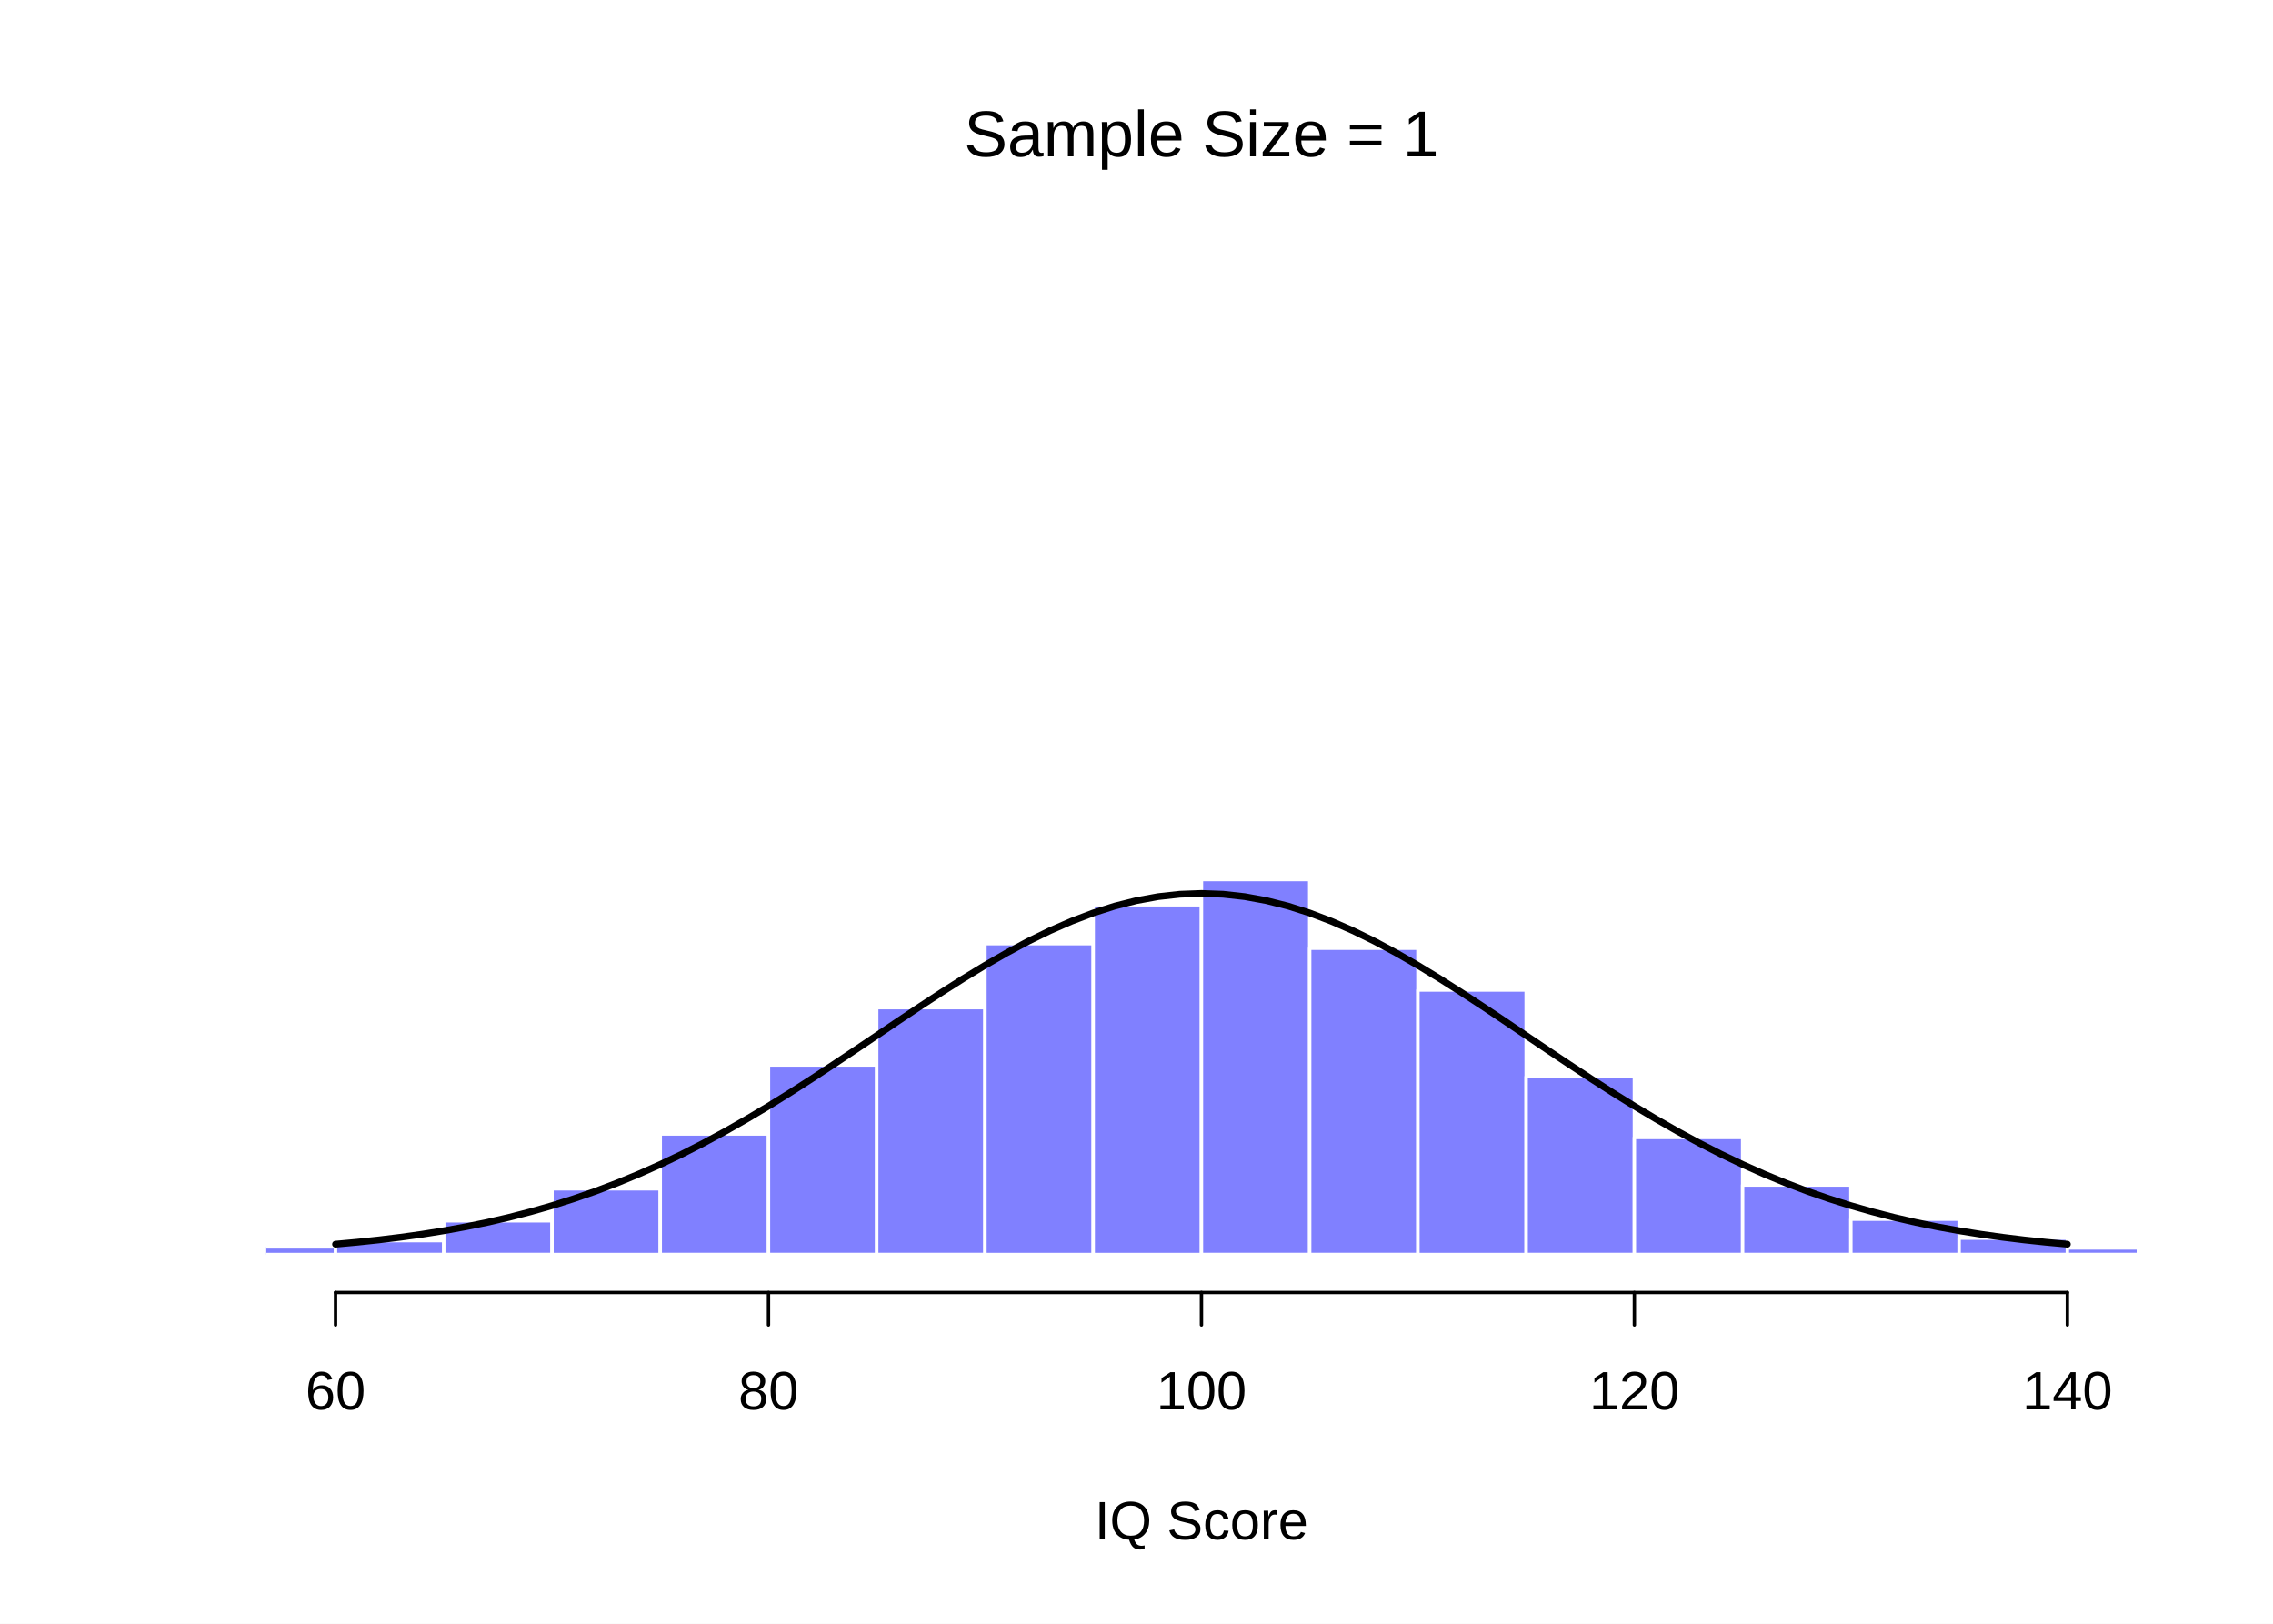
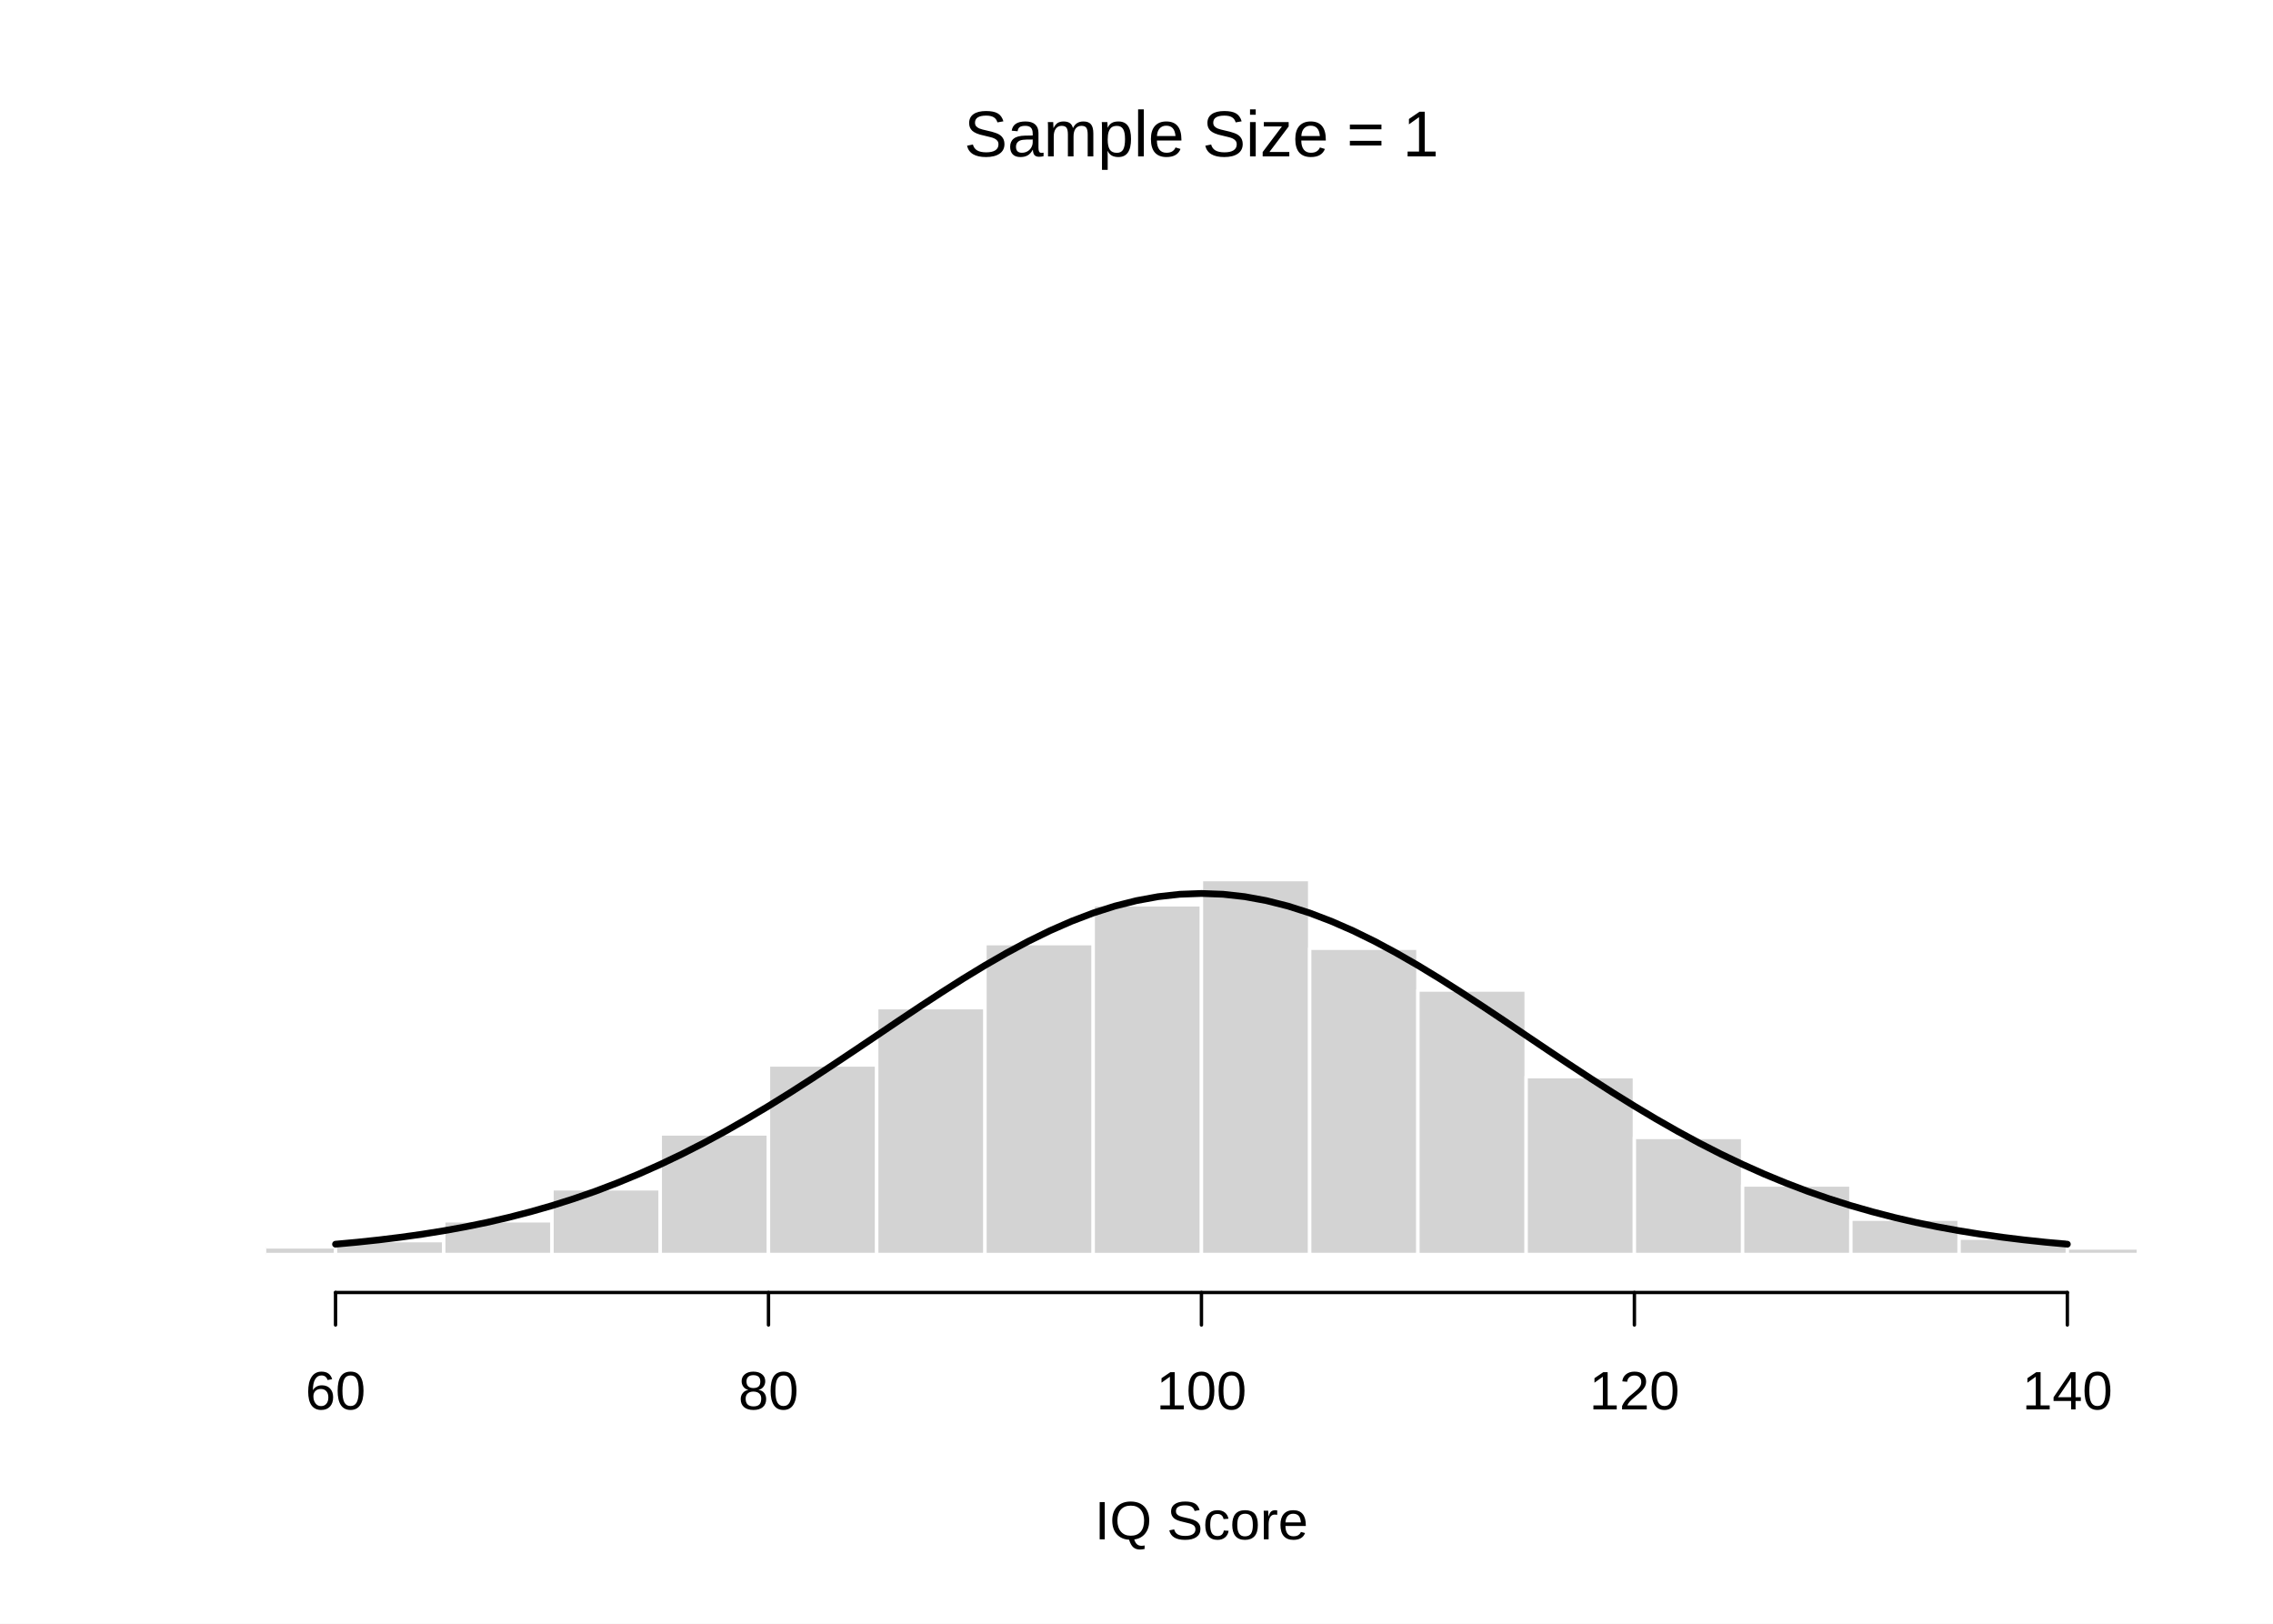
<svg xmlns="http://www.w3.org/2000/svg" class="svglite" width="504.00pt" height="360.00pt" viewBox="0 0 504.00 360.00">
  <defs>
    <style type="text/css">
    .svglite line, .svglite polyline, .svglite polygon, .svglite path, .svglite rect, .svglite circle {
      fill: none;
      stroke: #000000;
      stroke-linecap: round;
      stroke-linejoin: round;
      stroke-miterlimit: 10.00;
    }
    .svglite text {
      white-space: pre;
    }
  </style>
  </defs>
  <rect width="100%" height="100%" style="stroke: none; fill: #FFFFFF;" />
  <defs>
    <clipPath id="cpMC4wMHw1MDQuMDB8MC4wMHwzNjAuMDA=">
      <rect x="0.00" y="0.00" width="504.00" height="360.00" />
    </clipPath>
  </defs>
  <g clip-path="url(#cpMC4wMHw1MDQuMDB8MC4wMHwzNjAuMDA=)">
    <text x="266.40" y="34.68" text-anchor="middle" style="font-size: 14.40px; font-family: &quot;Arial&quot;;" textLength="105.19px" lengthAdjust="spacingAndGlyphs">Sample Size = 1</text>
    <text x="266.40" y="341.28" text-anchor="middle" style="font-size: 12.00px; font-family: &quot;Arial&quot;;" textLength="47.35px" lengthAdjust="spacingAndGlyphs">IQ Score</text>
  </g>
  <defs>
    <clipPath id="cpNTkuMDR8NDczLjc2fDU5LjA0fDI4Ni41Ng==">
      <rect x="59.04" y="59.04" width="414.72" height="227.52" />
    </clipPath>
  </defs>
  <g clip-path="url(#cpNTkuMDR8NDczLjc2fDU5LjA0fDI4Ni41Ng==)">
-     <rect x="-165.60" y="278.13" width="24.00" height="0.00" style="stroke-width: 0.75; stroke: #FFFFFF; fill: #8080FF;" />
-     <rect x="-141.60" y="278.13" width="24.00" height="0.00" style="stroke-width: 0.75; stroke: #FFFFFF; fill: #8080FF;" />
-     <rect x="-117.60" y="278.13" width="24.00" height="0.00" style="stroke-width: 0.75; stroke: #FFFFFF; fill: #8080FF;" />
-     <rect x="-93.60" y="278.13" width="24.00" height="0.00" style="stroke-width: 0.75; stroke: #FFFFFF; fill: #8080FF;" />
-     <rect x="-69.60" y="278.13" width="24.00" height="0.00" style="stroke-width: 0.75; stroke: #FFFFFF; fill: #8080FF;" />
-     <rect x="-45.60" y="278.13" width="24.00" height="0.00" style="stroke-width: 0.75; stroke: #FFFFFF; fill: #8080FF;" />
-     <rect x="-21.60" y="278.07" width="24.00" height="0.060" style="stroke-width: 0.75; stroke: #FFFFFF; fill: #8080FF;" />
-     <rect x="2.40" y="277.89" width="24.00" height="0.24" style="stroke-width: 0.75; stroke: #FFFFFF; fill: #8080FF;" />
-     <rect x="26.40" y="277.47" width="24.00" height="0.66" style="stroke-width: 0.75; stroke: #FFFFFF; fill: #8080FF;" />
-     <rect x="50.40" y="276.45" width="24.00" height="1.69" style="stroke-width: 0.75; stroke: #FFFFFF; fill: #8080FF;" />
-     <rect x="74.40" y="275.06" width="24.00" height="3.07" style="stroke-width: 0.75; stroke: #FFFFFF; fill: #8080FF;" />
-     <rect x="98.40" y="270.67" width="24.00" height="7.46" style="stroke-width: 0.75; stroke: #FFFFFF; fill: #8080FF;" />
-     <rect x="122.40" y="263.57" width="24.00" height="14.57" style="stroke-width: 0.75; stroke: #FFFFFF; fill: #8080FF;" />
-     <rect x="146.40" y="251.41" width="24.00" height="26.72" style="stroke-width: 0.75; stroke: #FFFFFF; fill: #8080FF;" />
-     <rect x="170.40" y="236.12" width="24.00" height="42.01" style="stroke-width: 0.75; stroke: #FFFFFF; fill: #8080FF;" />
-     <rect x="194.40" y="223.42" width="24.00" height="54.71" style="stroke-width: 0.75; stroke: #FFFFFF; fill: #8080FF;" />
-     <rect x="218.40" y="209.22" width="24.00" height="68.92" style="stroke-width: 0.75; stroke: #FFFFFF; fill: #8080FF;" />
-     <rect x="242.40" y="200.61" width="24.00" height="77.53" style="stroke-width: 0.75; stroke: #FFFFFF; fill: #8080FF;" />
-     <rect x="266.40" y="195.01" width="24.00" height="83.12" style="stroke-width: 0.75; stroke: #FFFFFF; fill: #8080FF;" />
-     <rect x="290.40" y="210.24" width="24.00" height="67.89" style="stroke-width: 0.75; stroke: #FFFFFF; fill: #8080FF;" />
-     <rect x="314.40" y="219.51" width="24.00" height="58.63" style="stroke-width: 0.75; stroke: #FFFFFF; fill: #8080FF;" />
-     <rect x="338.40" y="238.71" width="24.00" height="39.42" style="stroke-width: 0.75; stroke: #FFFFFF; fill: #8080FF;" />
-     <rect x="362.40" y="252.19" width="24.00" height="25.94" style="stroke-width: 0.75; stroke: #FFFFFF; fill: #8080FF;" />
-     <rect x="386.40" y="262.72" width="24.00" height="15.41" style="stroke-width: 0.75; stroke: #FFFFFF; fill: #8080FF;" />
-     <rect x="410.40" y="270.31" width="24.00" height="7.82" style="stroke-width: 0.75; stroke: #FFFFFF; fill: #8080FF;" />
-     <rect x="434.40" y="274.52" width="24.00" height="3.61" style="stroke-width: 0.75; stroke: #FFFFFF; fill: #8080FF;" />
-     <rect x="458.40" y="276.69" width="24.00" height="1.44" style="stroke-width: 0.75; stroke: #FFFFFF; fill: #8080FF;" />
-     <rect x="482.40" y="277.59" width="24.00" height="0.54" style="stroke-width: 0.75; stroke: #FFFFFF; fill: #8080FF;" />
-     <rect x="506.40" y="277.71" width="24.00" height="0.42" style="stroke-width: 0.75; stroke: #FFFFFF; fill: #8080FF;" />
-     <rect x="530.40" y="278.13" width="24.00" height="0.00" style="stroke-width: 0.75; stroke: #FFFFFF; fill: #8080FF;" />
-     <rect x="554.40" y="278.13" width="24.00" height="0.00" style="stroke-width: 0.75; stroke: #FFFFFF; fill: #8080FF;" />
-     <rect x="578.40" y="278.13" width="24.00" height="0.00" style="stroke-width: 0.75; stroke: #FFFFFF; fill: #8080FF;" />
-     <rect x="602.40" y="278.13" width="24.00" height="0.00" style="stroke-width: 0.75; stroke: #FFFFFF; fill: #8080FF;" />
-     <rect x="626.40" y="278.13" width="24.00" height="0.00" style="stroke-width: 0.75; stroke: #FFFFFF; fill: #8080FF;" />
+     <rect x="-165.60" y="278.13" width="24.00" height="0.00" style="stroke-width: 0.75; stroke: #FFFFFF; fill: #D3D3D3;" />
+     <rect x="-141.60" y="278.13" width="24.00" height="0.00" style="stroke-width: 0.75; stroke: #FFFFFF; fill: #D3D3D3;" />
+     <rect x="-117.60" y="278.13" width="24.00" height="0.00" style="stroke-width: 0.75; stroke: #FFFFFF; fill: #D3D3D3;" />
+     <rect x="-93.60" y="278.13" width="24.00" height="0.00" style="stroke-width: 0.75; stroke: #FFFFFF; fill: #D3D3D3;" />
+     <rect x="-69.60" y="278.13" width="24.00" height="0.00" style="stroke-width: 0.75; stroke: #FFFFFF; fill: #D3D3D3;" />
+     <rect x="-45.60" y="278.13" width="24.00" height="0.00" style="stroke-width: 0.75; stroke: #FFFFFF; fill: #D3D3D3;" />
+     <rect x="-21.60" y="278.07" width="24.00" height="0.060" style="stroke-width: 0.75; stroke: #FFFFFF; fill: #D3D3D3;" />
+     <rect x="2.40" y="277.89" width="24.00" height="0.24" style="stroke-width: 0.75; stroke: #FFFFFF; fill: #D3D3D3;" />
+     <rect x="26.40" y="277.47" width="24.00" height="0.66" style="stroke-width: 0.75; stroke: #FFFFFF; fill: #D3D3D3;" />
+     <rect x="50.40" y="276.45" width="24.00" height="1.69" style="stroke-width: 0.75; stroke: #FFFFFF; fill: #D3D3D3;" />
+     <rect x="74.40" y="275.06" width="24.00" height="3.07" style="stroke-width: 0.75; stroke: #FFFFFF; fill: #D3D3D3;" />
+     <rect x="98.40" y="270.67" width="24.00" height="7.46" style="stroke-width: 0.75; stroke: #FFFFFF; fill: #D3D3D3;" />
+     <rect x="122.40" y="263.57" width="24.00" height="14.57" style="stroke-width: 0.75; stroke: #FFFFFF; fill: #D3D3D3;" />
+     <rect x="146.40" y="251.41" width="24.00" height="26.72" style="stroke-width: 0.75; stroke: #FFFFFF; fill: #D3D3D3;" />
+     <rect x="170.40" y="236.12" width="24.00" height="42.01" style="stroke-width: 0.75; stroke: #FFFFFF; fill: #D3D3D3;" />
+     <rect x="194.40" y="223.42" width="24.00" height="54.71" style="stroke-width: 0.75; stroke: #FFFFFF; fill: #D3D3D3;" />
+     <rect x="218.40" y="209.22" width="24.00" height="68.92" style="stroke-width: 0.75; stroke: #FFFFFF; fill: #D3D3D3;" />
+     <rect x="242.40" y="200.61" width="24.00" height="77.53" style="stroke-width: 0.75; stroke: #FFFFFF; fill: #D3D3D3;" />
+     <rect x="266.40" y="195.01" width="24.00" height="83.12" style="stroke-width: 0.75; stroke: #FFFFFF; fill: #D3D3D3;" />
+     <rect x="290.40" y="210.24" width="24.00" height="67.89" style="stroke-width: 0.75; stroke: #FFFFFF; fill: #D3D3D3;" />
+     <rect x="314.40" y="219.51" width="24.00" height="58.63" style="stroke-width: 0.75; stroke: #FFFFFF; fill: #D3D3D3;" />
+     <rect x="338.40" y="238.71" width="24.00" height="39.42" style="stroke-width: 0.75; stroke: #FFFFFF; fill: #D3D3D3;" />
+     <rect x="362.40" y="252.19" width="24.00" height="25.94" style="stroke-width: 0.75; stroke: #FFFFFF; fill: #D3D3D3;" />
+     <rect x="386.40" y="262.72" width="24.00" height="15.41" style="stroke-width: 0.75; stroke: #FFFFFF; fill: #D3D3D3;" />
+     <rect x="410.40" y="270.31" width="24.00" height="7.82" style="stroke-width: 0.75; stroke: #FFFFFF; fill: #D3D3D3;" />
+     <rect x="434.40" y="274.52" width="24.00" height="3.61" style="stroke-width: 0.75; stroke: #FFFFFF; fill: #D3D3D3;" />
+     <rect x="458.40" y="276.69" width="24.00" height="1.44" style="stroke-width: 0.75; stroke: #FFFFFF; fill: #D3D3D3;" />
+     <rect x="482.40" y="277.59" width="24.00" height="0.54" style="stroke-width: 0.75; stroke: #FFFFFF; fill: #D3D3D3;" />
+     <rect x="506.40" y="277.71" width="24.00" height="0.42" style="stroke-width: 0.75; stroke: #FFFFFF; fill: #D3D3D3;" />
+     <rect x="530.40" y="278.13" width="24.00" height="0.00" style="stroke-width: 0.75; stroke: #FFFFFF; fill: #D3D3D3;" />
+     <rect x="554.40" y="278.13" width="24.00" height="0.00" style="stroke-width: 0.75; stroke: #FFFFFF; fill: #D3D3D3;" />
+     <rect x="578.40" y="278.13" width="24.00" height="0.00" style="stroke-width: 0.75; stroke: #FFFFFF; fill: #D3D3D3;" />
+     <rect x="602.40" y="278.13" width="24.00" height="0.00" style="stroke-width: 0.75; stroke: #FFFFFF; fill: #D3D3D3;" />
+     <rect x="626.40" y="278.13" width="24.00" height="0.00" style="stroke-width: 0.75; stroke: #FFFFFF; fill: #D3D3D3;" />
  </g>
  <g clip-path="url(#cpMC4wMHw1MDQuMDB8MC4wMHwzNjAuMDA=)">
    <line x1="74.40" y1="286.56" x2="458.40" y2="286.56" style="stroke-width: 0.75;" />
    <line x1="74.40" y1="286.56" x2="74.40" y2="293.76" style="stroke-width: 0.75;" />
    <line x1="170.40" y1="286.56" x2="170.40" y2="293.76" style="stroke-width: 0.75;" />
    <line x1="266.40" y1="286.56" x2="266.40" y2="293.76" style="stroke-width: 0.75;" />
    <line x1="362.40" y1="286.56" x2="362.40" y2="293.76" style="stroke-width: 0.75;" />
    <line x1="458.40" y1="286.56" x2="458.40" y2="293.76" style="stroke-width: 0.75;" />
    <text x="74.40" y="312.48" text-anchor="middle" style="font-size: 12.00px; font-family: &quot;Arial&quot;;" textLength="13.35px" lengthAdjust="spacingAndGlyphs">60</text>
    <text x="170.40" y="312.48" text-anchor="middle" style="font-size: 12.00px; font-family: &quot;Arial&quot;;" textLength="13.35px" lengthAdjust="spacingAndGlyphs">80</text>
    <text x="266.40" y="312.48" text-anchor="middle" style="font-size: 12.00px; font-family: &quot;Arial&quot;;" textLength="20.02px" lengthAdjust="spacingAndGlyphs">100</text>
    <text x="362.40" y="312.48" text-anchor="middle" style="font-size: 12.00px; font-family: &quot;Arial&quot;;" textLength="20.02px" lengthAdjust="spacingAndGlyphs">120</text>
    <text x="458.40" y="312.48" text-anchor="middle" style="font-size: 12.00px; font-family: &quot;Arial&quot;;" textLength="20.02px" lengthAdjust="spacingAndGlyphs">140</text>
  </g>
  <g clip-path="url(#cpNTkuMDR8NDczLjc2fDU5LjA0fDI4Ni41Ng==)">
    <polyline points="74.40,275.85 79.20,275.41 84.00,274.90 88.80,274.31 93.60,273.64 98.40,272.87 103.20,272.00 108.00,271.02 112.80,269.91 117.60,268.67 122.40,267.30 127.20,265.78 132.00,264.12 136.80,262.29 141.60,260.31 146.40,258.17 151.20,255.88 156.00,253.43 160.80,250.83 165.60,248.09 170.40,245.23 175.20,242.25 180.00,239.17 184.80,236.02 189.60,232.82 194.40,229.59 199.20,226.35 204.00,223.15 208.80,220.01 213.60,216.96 218.40,214.04 223.20,211.28 228.00,208.70 232.80,206.35 237.60,204.25 242.40,202.42 247.20,200.89 252.00,199.68 256.80,198.80 261.60,198.27 266.40,198.09 271.20,198.27 276.00,198.80 280.80,199.68 285.60,200.89 290.40,202.42 295.20,204.25 300.00,206.35 304.80,208.70 309.60,211.28 314.40,214.04 319.20,216.96 324.00,220.01 328.80,223.15 333.60,226.35 338.40,229.59 343.20,232.82 348.00,236.02 352.80,239.17 357.60,242.25 362.40,245.23 367.20,248.09 372.00,250.83 376.80,253.43 381.60,255.88 386.40,258.17 391.20,260.31 396.00,262.29 400.80,264.12 405.60,265.78 410.40,267.30 415.20,268.67 420.00,269.91 424.80,271.02 429.60,272.00 434.40,272.87 439.20,273.64 444.00,274.31 448.80,274.90 453.60,275.41 458.40,275.85 " style="stroke-width: 1.50;" />
  </g>
</svg>
